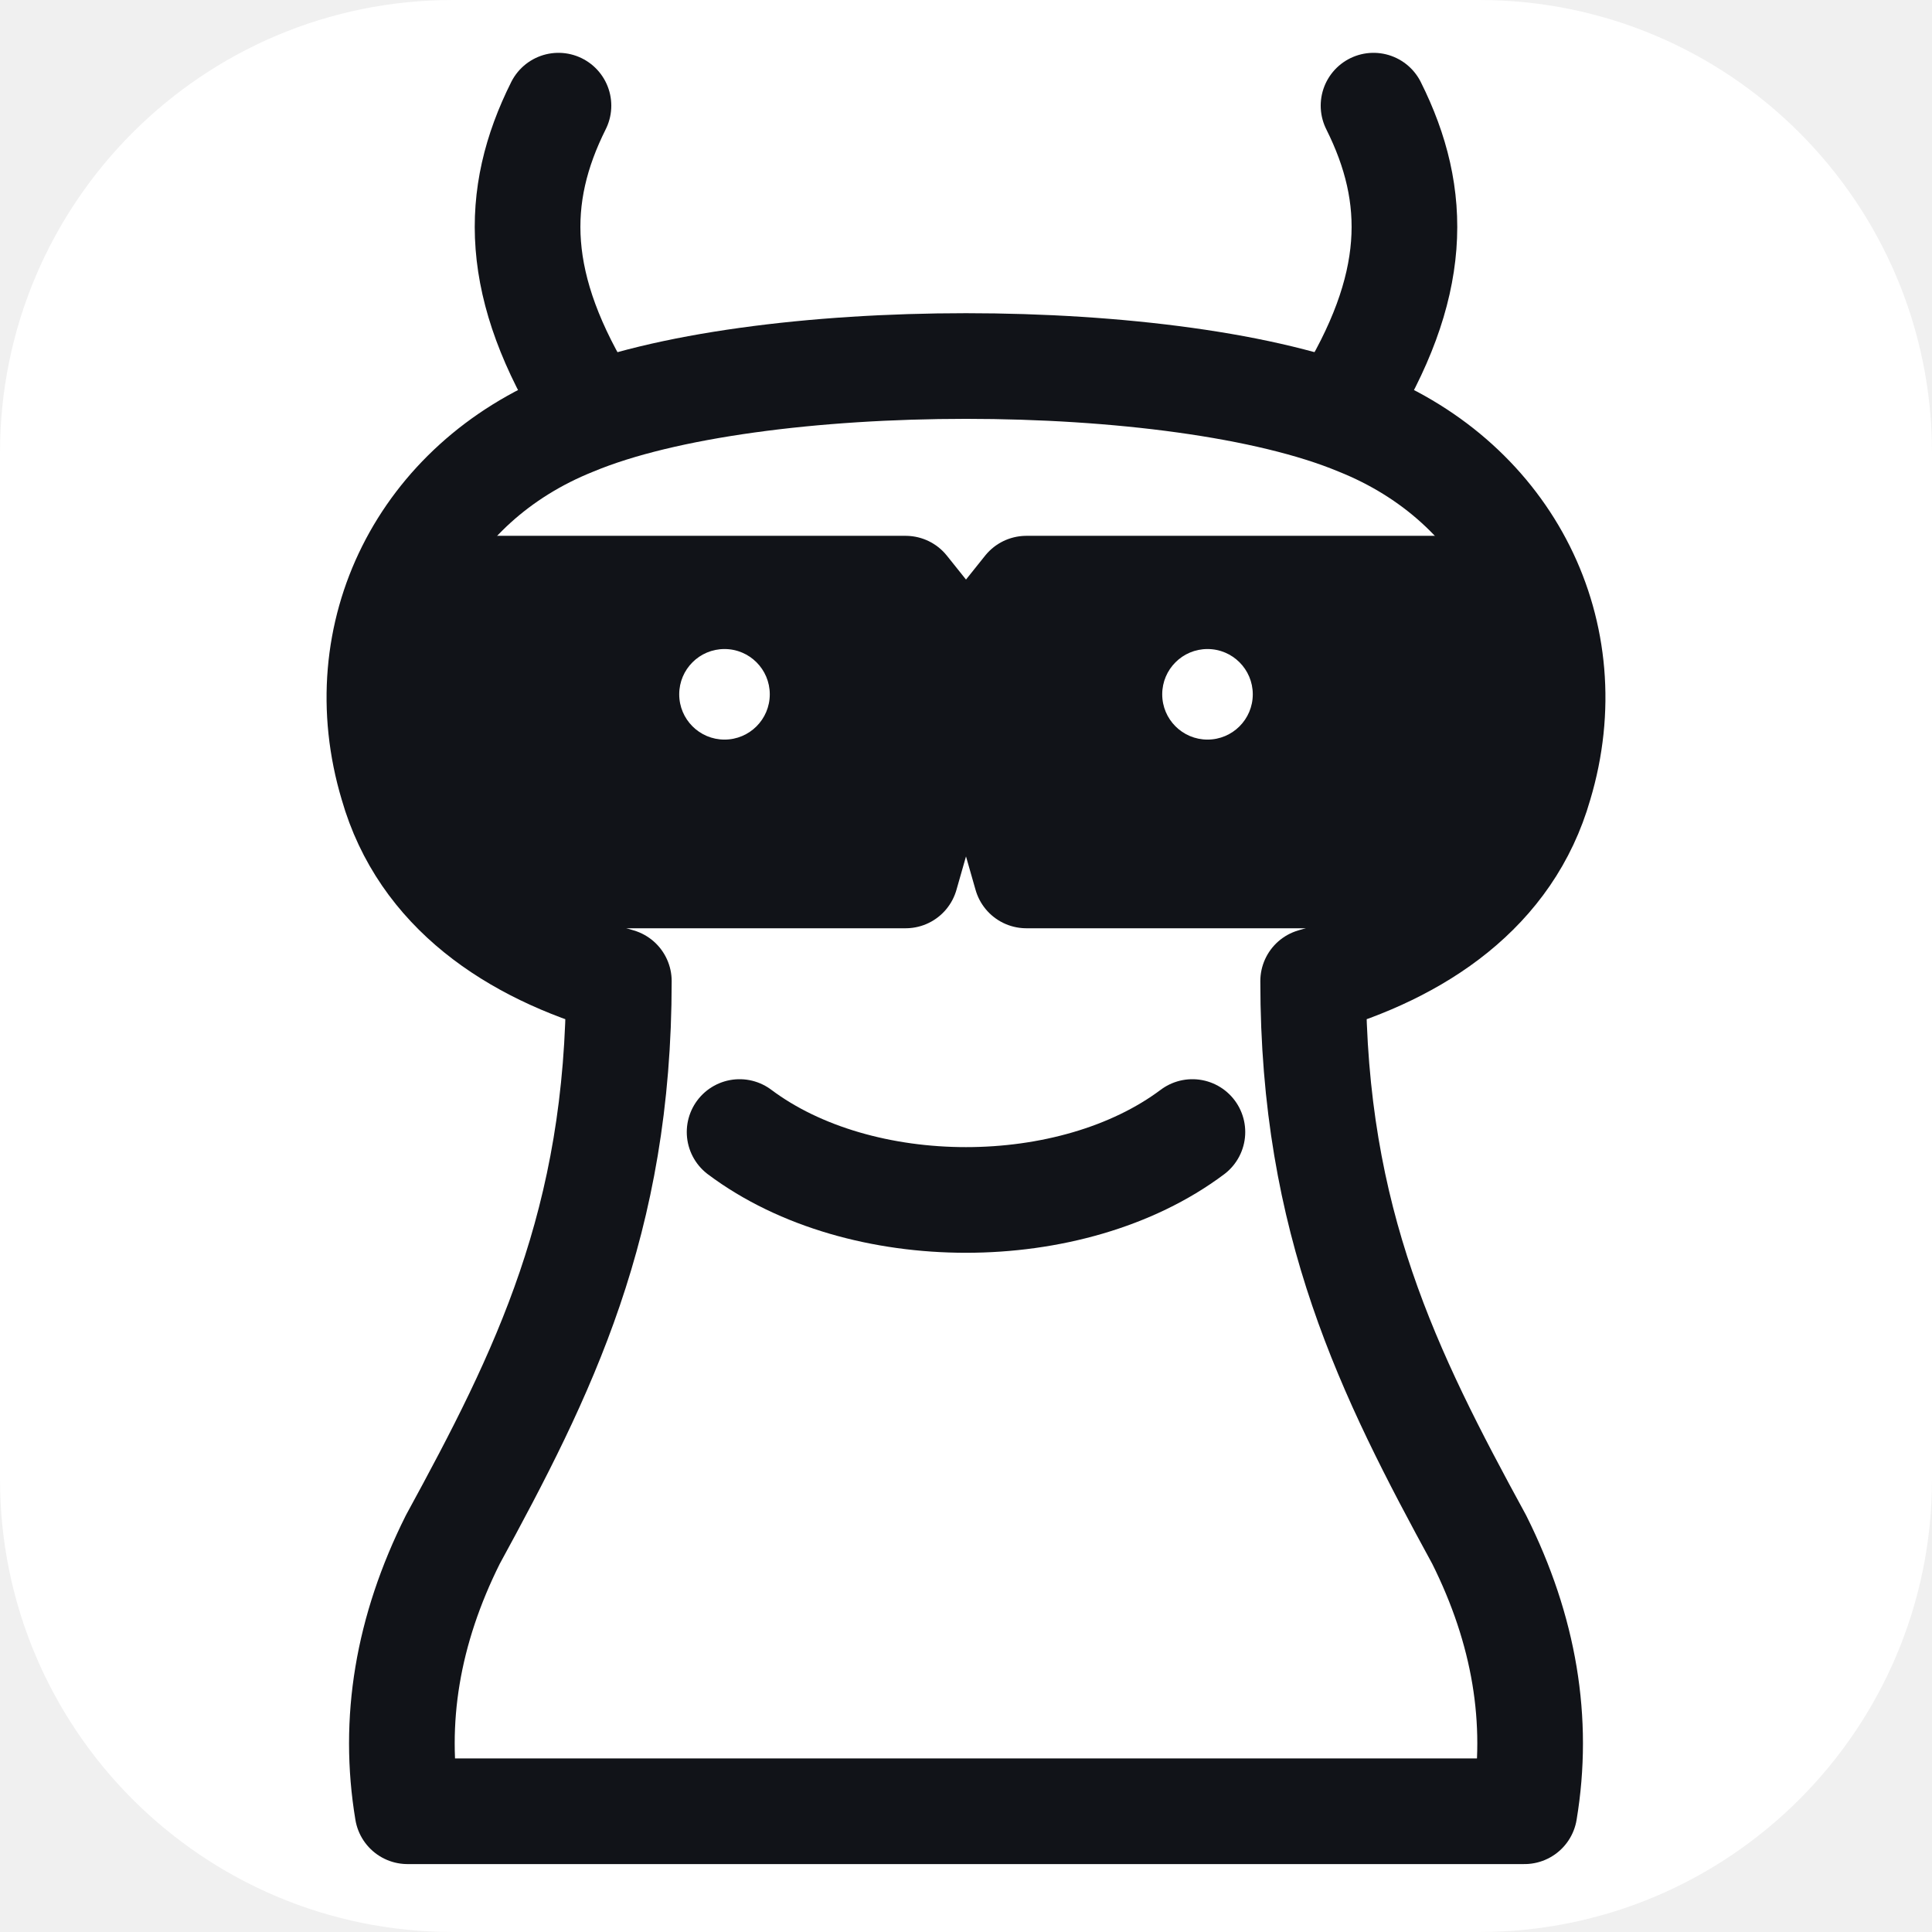
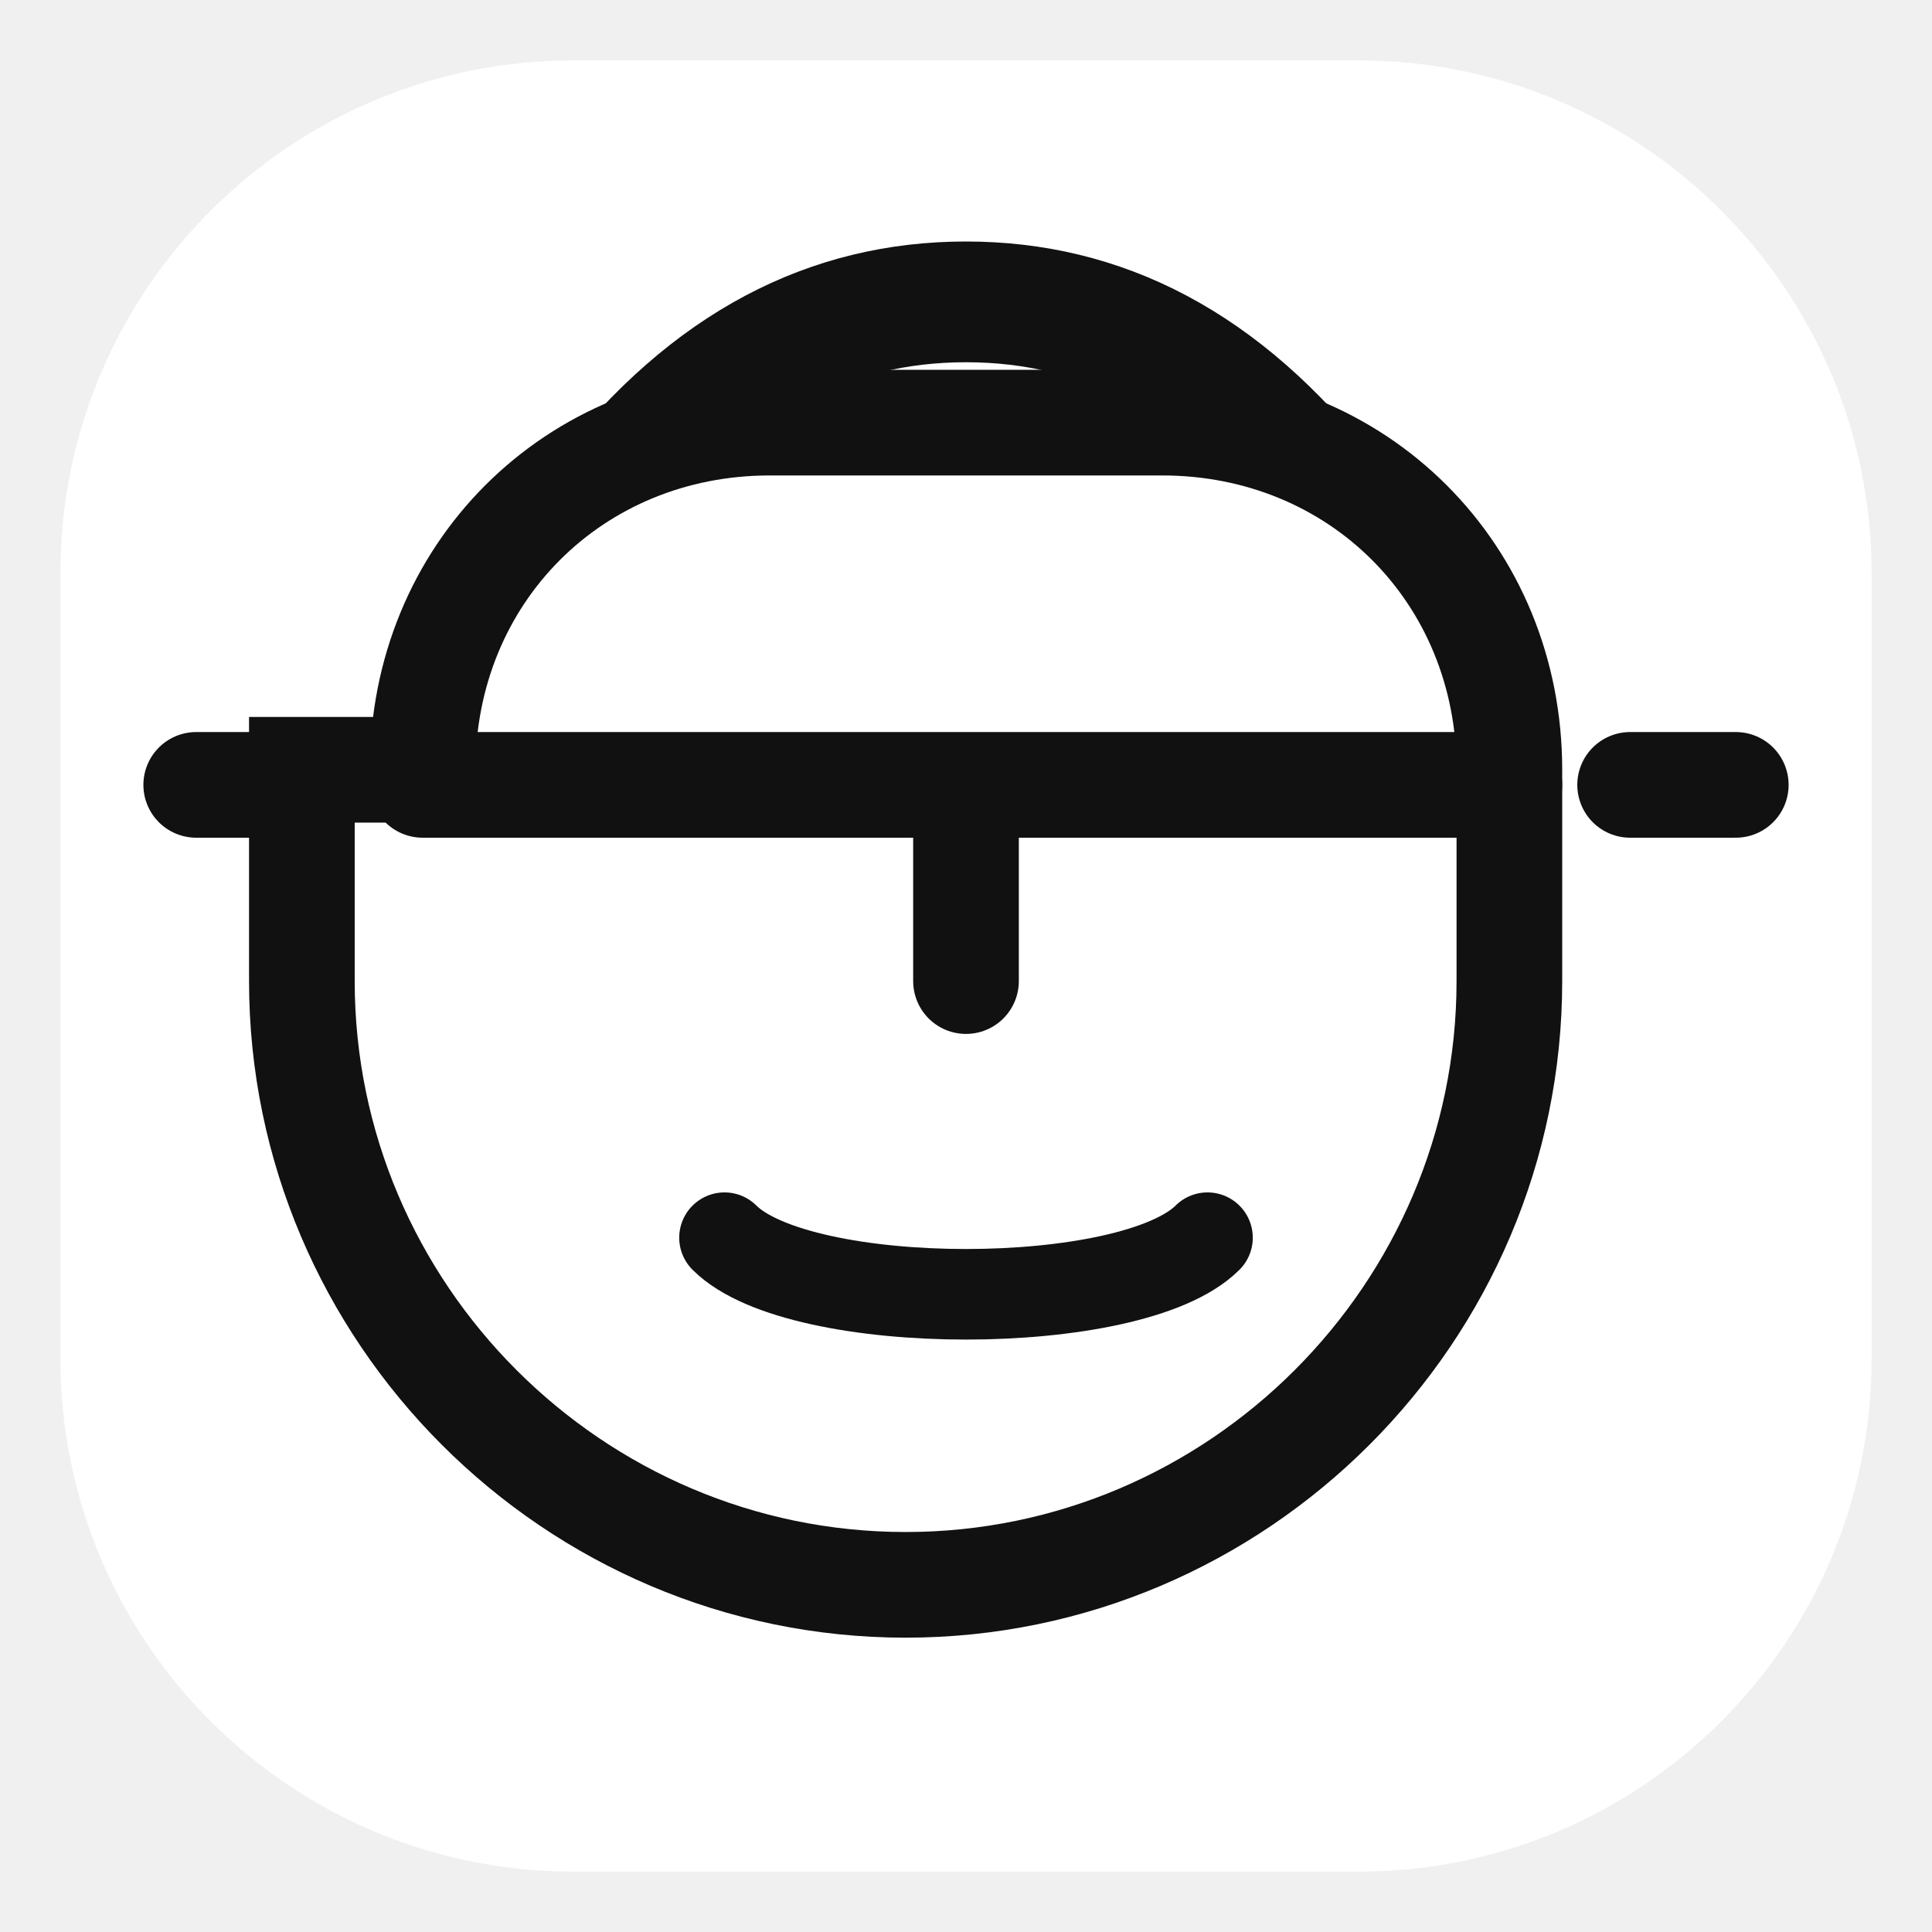
- <svg xmlns="http://www.w3.org/2000/svg" viewBox="0 0 128 128" role="img" aria-labelledby="title">
-   <rect width="128" height="128" rx="30" fill="#fff" />
-   <g fill="none" stroke="#111318" stroke-width="7" stroke-linecap="round" stroke-linejoin="round">
-     <path d="M39 27c-5-8-5-14-2-20M89 27c5-8 5-14 2-20" />
-     <path fill="#fff" d="M38 28c-10 4-15 14-12 24 2 7 8 11 15 13 0 16-5 26-11 37-3 6-4 12-3 18h74c1-6 0-12-3-18-6-11-11-21-11-37 7-2 13-6 15-13 3-10-2-20-12-24-12-5-40-5-52 0Z" />
-     <path fill="#111318" d="M28 39h32l4 5-4 14H35L28 53Zm72 0H68l-4 5 4 14h25l7-5Z" stroke="#111318" />
-     <path d="M60 48h8M49 75c8 6 22 6 30 0" />
-   </g>
-   <circle cx="48" cy="46" r="3" fill="#fff" />
-   <circle cx="80" cy="46" r="3" fill="#fff" />
+ <svg xmlns="http://www.w3.org/2000/svg" viewBox="0 0 128 128" fill="none">
+   <rect x="4" y="4" width="120" height="120" rx="34" fill="#fff" />
+   <path d="M40 33c7-9 15-13 24-13s17 4 24 13" stroke="#111" stroke-width="8" stroke-linecap="round" />
+   <path d="M28 51c0-13 10-23 23-23h26c13 0 23 10 23 23v14c0 22-18 40-40 40S20 87 20 65V51h8Z" fill="#fff" stroke="#111" stroke-width="7" />
+   <path d="M28 52h72M64 52v13" stroke="#111" stroke-width="7" stroke-linecap="round" />
+   <path d="M48 82c5 5 27 5 32 0" stroke="#111" stroke-width="6" stroke-linecap="round" />
+   <path d="M20 52h-7M115 52h-7" stroke="#111" stroke-width="7" stroke-linecap="round" />
</svg>
